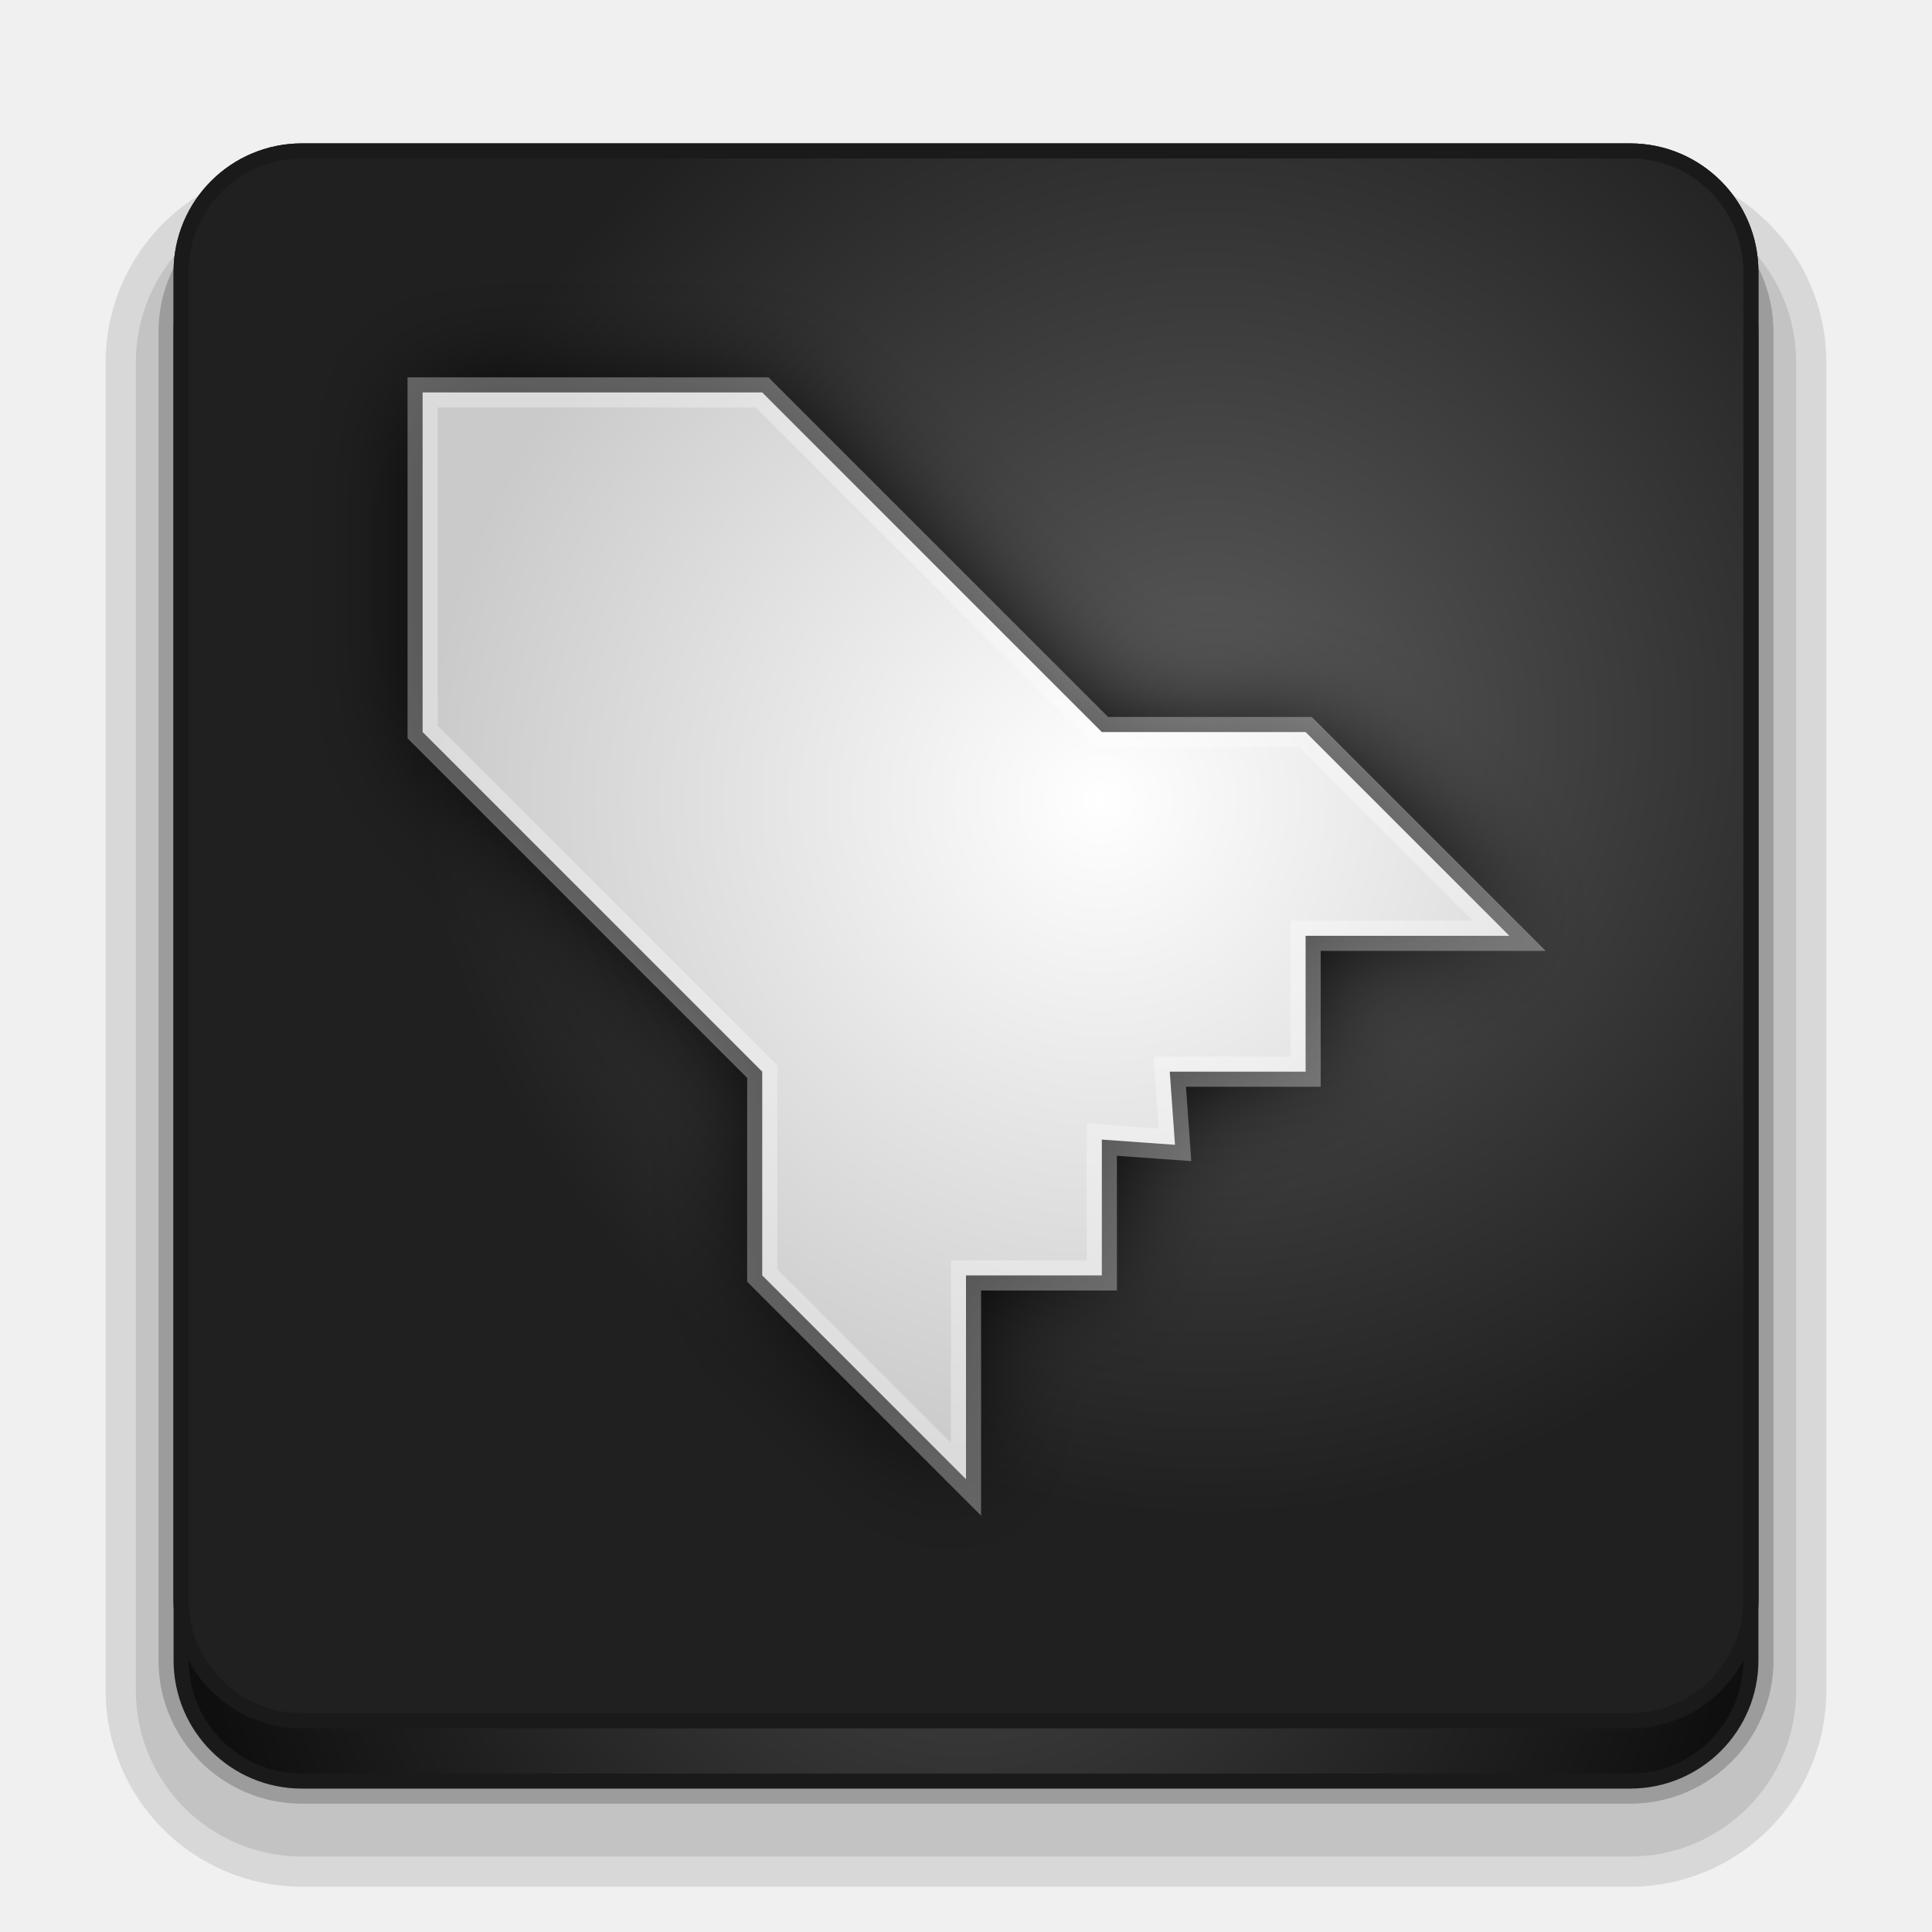
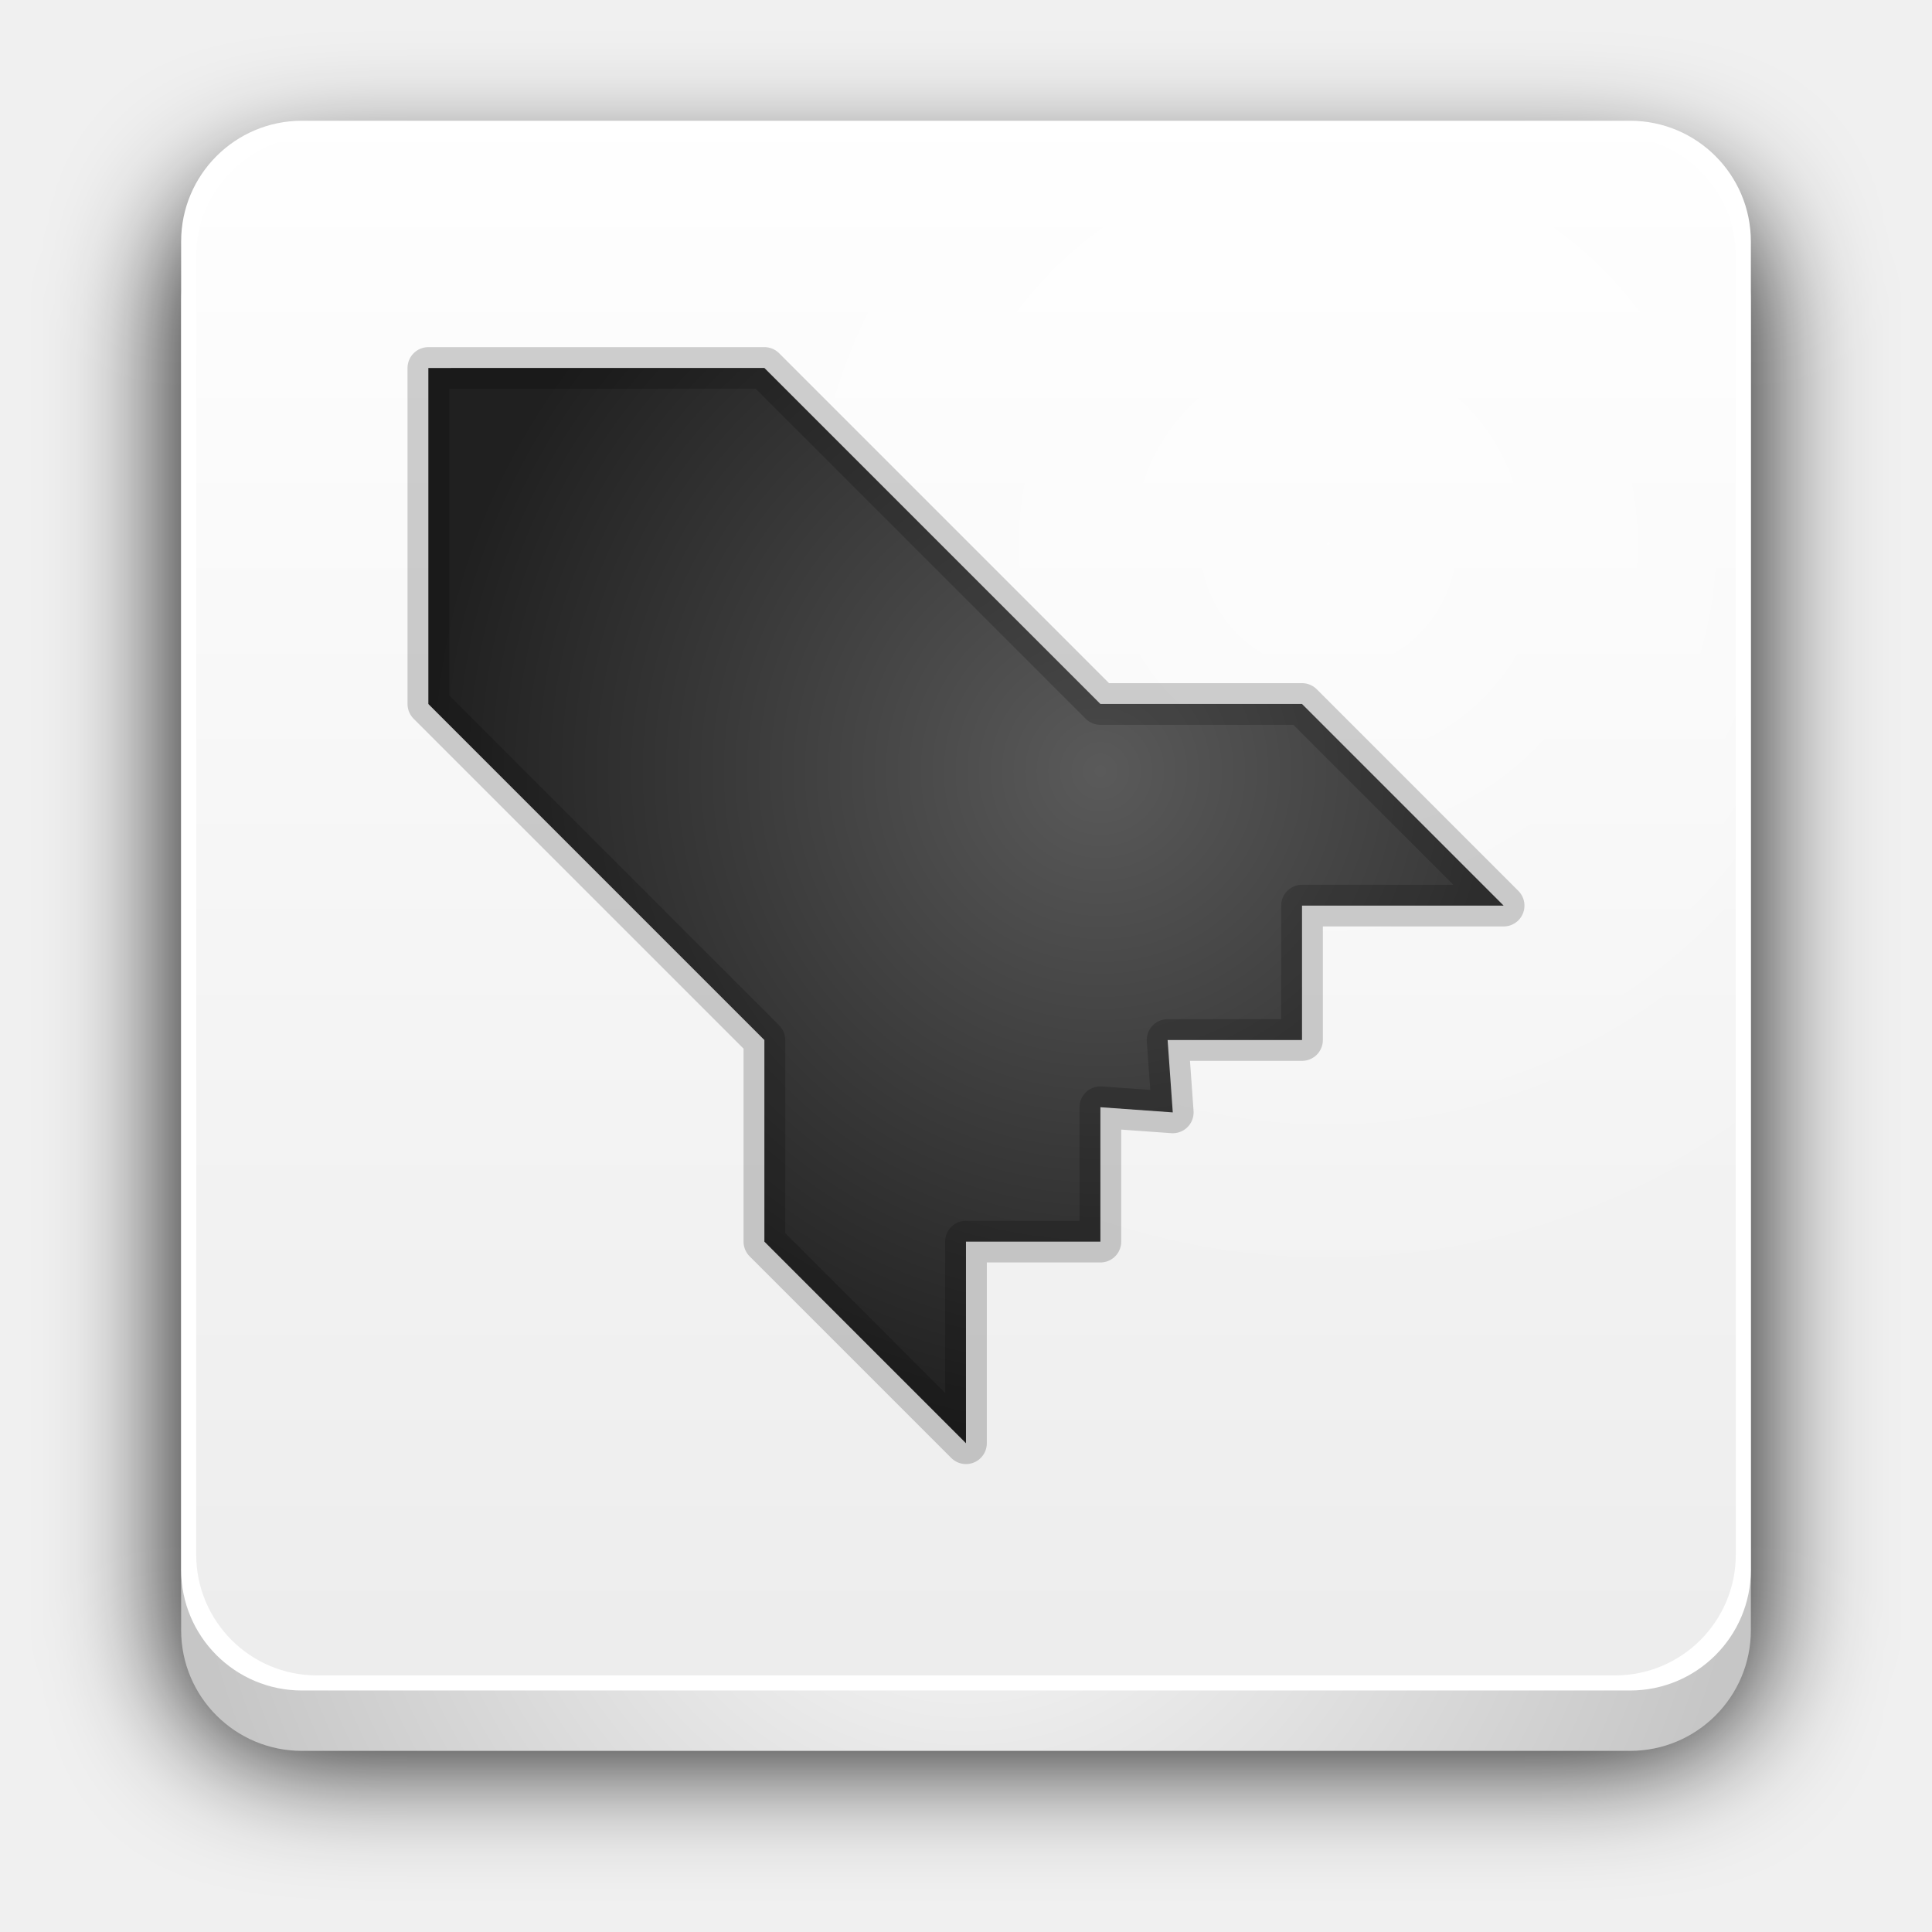
<svg xmlns="http://www.w3.org/2000/svg" xmlns:xlink="http://www.w3.org/1999/xlink" version="1.1" id="svg2" height="128" width="128">
  <defs id="defs4">
    <linearGradient id="linearGradient7110">
      <stop style="stop-color:#5a5a5a;stop-opacity:1;" offset="0" id="stop7112" />
      <stop style="stop-color:#202020;stop-opacity:1;" offset="1" id="stop7114" />
    </linearGradient>
    <linearGradient id="linearGradient4216-4-8-2">
      <stop id="stop4218-8-0-7" offset="0" style="stop-color:#494949;stop-opacity:1;" />
      <stop id="stop4220-1-6-4" offset="1" style="stop-color:#0f0f0f;stop-opacity:1;" />
    </linearGradient>
    <radialGradient xlink:href="#linearGradient4216-4-8-2" id="radialGradient5899" gradientUnits="userSpaceOnUse" gradientTransform="translate(0,2)" cx="64" cy="1020.362" fx="64" fy="1020.362" r="52" />
    <radialGradient xlink:href="#linearGradient7110" id="radialGradient7116" cx="80" cy="972.362" fx="80" fy="972.362" r="52.5" gradientUnits="userSpaceOnUse" />
    <linearGradient id="linearGradient8794-33">
      <stop style="stop-color:#ffffff;stop-opacity:1;" offset="0" id="stop8796-9" />
      <stop style="stop-color:#cacaca;stop-opacity:1;" offset="1" id="stop8798-6" />
    </linearGradient>
    <radialGradient xlink:href="#linearGradient8794-33" id="radialGradient4305" cx="154" cy="1046.112" fx="154" fy="1046.112" r="7" gradientTransform="matrix(-1.6312602e-5,1.42858,-1.428579,-1.6312585e-5,1648.456,826.3778)" gradientUnits="userSpaceOnUse" />
    <radialGradient xlink:href="#linearGradient8794-33" id="radialGradient4313" gradientUnits="userSpaceOnUse" gradientTransform="matrix(-1.6312602e-5,1.42858,-1.428579,-1.6312585e-5,1648.456,826.3778)" cx="154" cy="1046.112" fx="154" fy="1046.112" r="7" />
    <radialGradient xlink:href="#linearGradient8794-33" id="radialGradient4315" gradientUnits="userSpaceOnUse" gradientTransform="matrix(-1.6312602e-5,1.42858,-1.428579,-1.6312585e-5,1648.456,826.3778)" cx="154" cy="1046.112" fx="154" fy="1046.112" r="7" />
    <radialGradient xlink:href="#linearGradient8794-33" id="radialGradient4317" gradientUnits="userSpaceOnUse" gradientTransform="matrix(-1.6312602e-5,1.42858,-1.428579,-1.6312585e-5,1648.456,826.3778)" cx="154" cy="1046.112" fx="154" fy="1046.112" r="7" />
-     <filter id="filter4325" x="-0.113" width="1.225" y="-0.129" height="1.257">
-       <feGaussianBlur stdDeviation="0.75" id="feGaussianBlur4327" />
-     </filter>
    <radialGradient xlink:href="#linearGradient8794-33" id="radialGradient4351" gradientUnits="userSpaceOnUse" gradientTransform="matrix(-1.6312602e-5,1.42858,-1.428579,-1.6312585e-5,1648.456,826.3778)" cx="154" cy="1046.112" fx="154" fy="1046.112" r="7" />
    <radialGradient xlink:href="#linearGradient8794-33" id="radialGradient4353" gradientUnits="userSpaceOnUse" gradientTransform="matrix(-1.6312602e-5,1.42858,-1.428579,-1.6312585e-5,1648.456,826.3778)" cx="154" cy="1046.112" fx="154" fy="1046.112" r="7" />
    <radialGradient xlink:href="#linearGradient8794-33" id="radialGradient4355" gradientUnits="userSpaceOnUse" gradientTransform="matrix(-1.6312602e-5,1.42858,-1.428579,-1.6312585e-5,1648.456,826.3778)" cx="154" cy="1046.112" fx="154" fy="1046.112" r="7" />
-     <radialGradient xlink:href="#linearGradient8794-33" id="radialGradient3832" cx="154" cy="1042.362" fx="154" fy="1042.362" r="8" gradientTransform="matrix(1.249999,6.4566005e-6,-6.4565957e-6,1.249998,-38.49304,-260.5891)" gradientUnits="userSpaceOnUse" />
+     <radialGradient xlink:href="#linearGradient7110" id="radialGradient3832" cx="154" cy="1042.362" fx="154" fy="1042.362" r="8" gradientTransform="matrix(1.249999,6.4566005e-6,-6.4565957e-6,1.249998,-38.49304,-260.5891)" gradientUnits="userSpaceOnUse" />
    <radialGradient xlink:href="#linearGradient8794-33" id="radialGradient3836" gradientUnits="userSpaceOnUse" gradientTransform="matrix(5.624993,2.9054702e-5,-2.9054681e-5,5.624989,-793.2187,-4885.918)" cx="154" cy="1042.362" fx="154" fy="1042.362" r="8" />
    <filter id="filter3840" x="-0.12" width="1.24" y="-0.12" height="1.24">
      <feGaussianBlur stdDeviation="3.6" id="feGaussianBlur3842" />
    </filter>
    <radialGradient xlink:href="#linearGradient8794-33" id="radialGradient3854" gradientUnits="userSpaceOnUse" gradientTransform="matrix(5.624993,2.9054702e-5,-2.9054681e-5,5.624989,-793.2187,-4885.918)" cx="154" cy="1042.362" fx="154" fy="1042.362" r="8" />
+     <radialGradient xlink:href="#linearGradient7110-4" id="radialGradient3851" gradientUnits="userSpaceOnUse" gradientTransform="matrix(-4.452466,0,0,-4.452466,740.7749,1518.658)" cx="149.52" cy="122.48" fx="149.52" fy="122.48" r="8" />
+     <linearGradient id="linearGradient7110-4">
+       <stop style="stop-color:#5a5a5a;stop-opacity:1;" offset="0" id="stop7112-7" />
+       <stop style="stop-color:#202020;stop-opacity:1;" offset="1" id="stop7114-4" />
+     </linearGradient>
+     <radialGradient xlink:href="#linearGradient7006-8" id="radialGradient6053" gradientUnits="userSpaceOnUse" gradientTransform="translate(1.9814697e-6,924.3622)" cx="88" cy="36" fx="88" fy="36" r="51" />
+     <linearGradient id="linearGradient7006-8">
+       <stop style="stop-color:#ffffff;stop-opacity:1;" offset="0" id="stop7008-1" />
+       <stop style="stop-color:#ffffff;stop-opacity:0;" offset="1" id="stop7010-1" />
+     </linearGradient>
+     <linearGradient xlink:href="#linearGradient6978-3" id="linearGradient6051" gradientUnits="userSpaceOnUse" gradientTransform="translate(1.9814697e-6,924.3622)" x1="64" y1="188" x2="64" y2="8" />
+     <linearGradient id="linearGradient6978-3">
+       <stop style="stop-color:#000000;stop-opacity:0.25" offset="0" id="stop6980-5" />
+       <stop style="stop-color:#000000;stop-opacity:0;" offset="1" id="stop6982-7" />
+     </linearGradient>
+     <radialGradient xlink:href="#linearGradient4216-4-8-2-6" id="radialGradient6049" gradientUnits="userSpaceOnUse" gradientTransform="translate(1.9814697e-6,-5.1772461e-5)" cx="64" cy="1020.362" fx="64" fy="1020.362" r="52" />
+     <linearGradient id="linearGradient4216-4-8-2-6">
+       <stop id="stop4218-8-0-7-4" offset="0" style="stop-color:#ffffff;stop-opacity:1;" />
+       <stop id="stop4220-1-6-4-0" offset="1" style="stop-color:#c6c6c6;stop-opacity:1;" />
+     </linearGradient>
+     <filter color-interpolation-filters="sRGB" id="filter6960">
+       <feGaussianBlur stdDeviation="4.16" id="feGaussianBlur6962" />
+     </filter>
+     <radialGradient xlink:href="#linearGradient7110" id="radialGradient3855" gradientUnits="userSpaceOnUse" gradientTransform="matrix(2.016126,1.0413868e-5,-1.041386e-5,2.016124,-147.2467,-1100.397)" cx="154" cy="1042.362" fx="154" fy="1042.362" r="8" />
+     <radialGradient xlink:href="#linearGradient7110" id="radialGradient3860" gradientUnits="userSpaceOnUse" gradientTransform="matrix(5.565575,2.8747791e-5,-2.8747769e-5,5.565571,-784.1637,-4825.888)" cx="154" cy="1042.362" fx="154" fy="1042.362" r="8" />
  </defs>
  <g transform="translate(0,-924.3622)" id="layer1">
-     <rect ry="8" rx="8" y="940.362" x="12" height="104" width="104" id="rect6981" style="opacity:0.1;fill:#000000;fill-opacity:1;stroke:#000000;stroke-width:10;stroke-miterlimit:4;stroke-dasharray:none" />
-     <rect style="opacity:0.1;fill:#000000;fill-opacity:1;stroke:#000000;stroke-width:6;stroke-miterlimit:4;stroke-dasharray:none" id="rect6979" width="104" height="104" x="12" y="940.362" rx="8" ry="8" />
-     <rect ry="8" rx="8" y="938.362" x="12" height="104" width="104" id="rect5969" style="fill:#000000;fill-opacity:1;stroke:#000000;opacity:0.2;stroke-width:3;stroke-miterlimit:4;stroke-dasharray:none" />
-     <rect style="fill:url(#radialGradient5899);fill-opacity:1;stroke:#1a1a1a" id="rect6936" width="104" height="104" x="12" y="938.362" rx="8" ry="8" />
-     <rect ry="8" rx="8" y="934.362" x="12" height="104" width="104" id="rect6964" style="fill:url(#radialGradient7116);fill-opacity:1;stroke:#1a1a1a" />
+     <path style="fill:url(#radialGradient3855);fill-opacity:1;stroke:#000000;stroke-width:1;stroke-miterlimit:4;stroke-opacity:0.188;stroke-dasharray:none;stroke-linejoin:round" d="m 147.097,991.459 0,8.065 8.065,8.065 0,4.839 4.839,4.839 0,-4.839 3.226,0 0,-3.226 1.737,0.124 -0.124,-1.737 3.226,0 0,-3.226 4.839,0 -4.839,-4.839 -4.839,0 -8.065,-8.065 z" id="path3852" />
    <text xml:space="preserve" style="font-size:24px;font-style:normal;font-weight:normal;line-height:125%;letter-spacing:0px;word-spacing:0px;fill:#000000;fill-opacity:1;stroke:none;font-family:Sans" x="-56" y="948.362" id="text5893">
      <tspan id="tspan5895" x="-56" y="948.362">128</tspan>
    </text>
    <text id="text5901" y="1000.362" x="184" style="font-size:16px;font-style:normal;font-weight:normal;line-height:125%;letter-spacing:0px;word-spacing:0px;fill:#000000;fill-opacity:1;stroke:none;font-family:Sans" xml:space="preserve">
      <tspan y="1000.362" x="184" id="tspan5903">31 - 17</tspan>
    </text>
    <text xml:space="preserve" style="font-size:16px;font-style:normal;font-weight:normal;line-height:125%;letter-spacing:0px;word-spacing:0px;fill:#000000;fill-opacity:1;stroke:none;font-family:Sans" x="172" y="1048.362" id="text5905">
      <tspan id="tspan5907" x="172" y="1048.362">16</tspan>
    </text>
    <rect style="fill:none;stroke:#000000;stroke-width:1;stroke-linecap:round;stroke-linejoin:round;stroke-miterlimit:4;stroke-opacity:1;stroke-dasharray:none;stroke-dashoffset:0" id="rect5919" width="40" height="40" x="140" y="60" transform="translate(0,924.3622)" rx="4.5902016e-07" />
    <rect style="fill:none;stroke:#000000;stroke-width:1;stroke-linecap:round;stroke-linejoin:round;stroke-miterlimit:4;stroke-opacity:1;stroke-dasharray:none;stroke-dashoffset:0" id="rect5921" width="24" height="24" x="140" y="1032.362" rx="4.5902016e-07" />
    <rect style="fill:#b3b3b3;fill-opacity:1;stroke:none" id="rect6935" width="32" height="4" x="144" y="56" transform="translate(0,924.3622)" rx="4.5902016e-07" />
    <rect style="fill:#b3b3b3;fill-opacity:1;stroke:none" id="rect6937" width="4" height="32" x="136" y="64" transform="translate(0,924.3622)" rx="4.5902016e-07" />
    <rect style="fill:#b3b3b3;fill-opacity:1;stroke:none" id="rect6939" width="16" height="4" x="144" y="104" rx="4.5902016e-07" transform="translate(0,924.3622)" />
    <rect style="fill:#b3b3b3;fill-opacity:1;stroke:none" id="rect6941" width="4" height="16" x="136" y="112" transform="translate(0,924.3622)" rx="4.5902016e-07" />
-     <rect style="fill:url(#radialGradient7116);fill-opacity:1;stroke:#1a1a1a" id="rect12711" width="104" height="104" x="12" y="934.362" rx="8" ry="8" />
-     <path style="fill:url(#radialGradient3832);stroke:none;fill-opacity:1" d="m 144,1036.362 0,5 5,5 0,3 3,3 0,-3 2,0 0,-2 1.077,0.077 -0.077,-1.077 2,0 0,-2 3,0 -3,-3 -3,0 -5,-5 z" id="path5929" />
-     <g id="g3844">
-       <path id="path3838" d="m 28,950.362 0,22.5 22.5,22.5 0,13.5 13.5,13.5 0,-13.5 9,0 0,-9 4.846,0.347 -0.346,-4.846 9,0 0,-9 13.5,0 -13.5,-13.5 -13.5,0 -22.5,-22.5 z" style="fill:#000000;fill-opacity:1;stroke:none;filter:url(#filter3840)" />
-       <path style="fill:url(#radialGradient3836);fill-opacity:1;stroke:#ffffff;stroke-opacity:0.314;stroke-width:2;stroke-miterlimit:4;stroke-dasharray:none" d="m 28,950.362 0,22.5 22.5,22.5 0,13.5 13.5,13.5 0,-13.5 9,0 0,-9 4.846,0.347 -0.346,-4.846 9,0 0,-9 13.5,0 -13.5,-13.5 -13.5,0 -22.5,-22.5 z" id="path3834" />
-     </g>
-     <g id="g3848" transform="matrix(0.3584228,0,0,0.3584228,137.0609,650.8275)">
-       <path style="fill:#000000;fill-opacity:1;stroke:none;filter:url(#filter3840)" d="m 28,950.362 0,22.5 22.5,22.5 0,13.5 13.5,13.5 0,-13.5 9,0 0,-9 4.846,0.347 -0.346,-4.846 9,0 0,-9 13.5,0 -13.5,-13.5 -13.5,0 -22.5,-22.5 z" id="path3850" />
-       <path id="path3852" d="m 28,950.362 0,22.5 22.5,22.5 0,13.5 13.5,13.5 0,-13.5 9,0 0,-9 4.846,0.347 -0.346,-4.846 9,0 0,-9 13.5,0 -13.5,-13.5 -13.5,0 -22.5,-22.5 z" style="fill:url(#radialGradient3854);fill-opacity:1;stroke:#ffffff;stroke-width:2;stroke-miterlimit:4;stroke-opacity:0.314;stroke-dasharray:none" />
-     </g>
+     <path style="fill:url(#radialGradient3832);stroke:none;fill-opacity:1.0" d="m 144,1036.362 0,5 5,5 0,3 3,3 0,-3 2,0 0,-2 1.077,0.077 -0.077,-1.077 2,0 0,-2 3,0 -3,-3 -3,0 -5,-5 z" id="path5929" />
+     <rect ry="8" rx="8" y="936.362" x="12" height="104" width="104" id="rect6938" style="fill:#000000;fill-opacity:1;stroke:none;filter:url(#filter6960)" />
+     <rect style="fill:url(#radialGradient6049);fill-opacity:1;stroke:none" id="rect6936-6" width="104" height="104" x="12" y="936.362" rx="8" ry="8" />
+     <rect ry="8" rx="8" y="932.362" x="12" height="104" width="104" id="rect6964-2" style="fill:#ffffff;fill-opacity:1;stroke:none" />
+     <rect style="opacity:0.5;fill:url(#linearGradient6051);fill-opacity:1;stroke:none" id="rect6975" width="102" height="102" x="13" y="933.362" rx="8" ry="8" />
+     <rect ry="8" rx="8" y="933.362" x="13" height="102" width="102" id="rect7002" style="opacity:0.5;fill:url(#radialGradient6053);fill-opacity:1;stroke:none" />
+     <path id="path3858" d="m 28.38,948.742 0,22.262 22.262,22.262 0,13.357 13.357,13.357 0,-13.357 8.905,0 0,-8.905 4.795,0.343 -0.342,-4.795 8.905,0 0,-8.905 13.357,0 -13.357,-13.358 -13.357,0 -22.262,-22.262 z" style="fill:url(#radialGradient3860);fill-opacity:1;stroke:#000000;stroke-width:2.761;stroke-linejoin:round;stroke-miterlimit:4;stroke-opacity:0.188;stroke-dasharray:none" />
  </g>
</svg>
